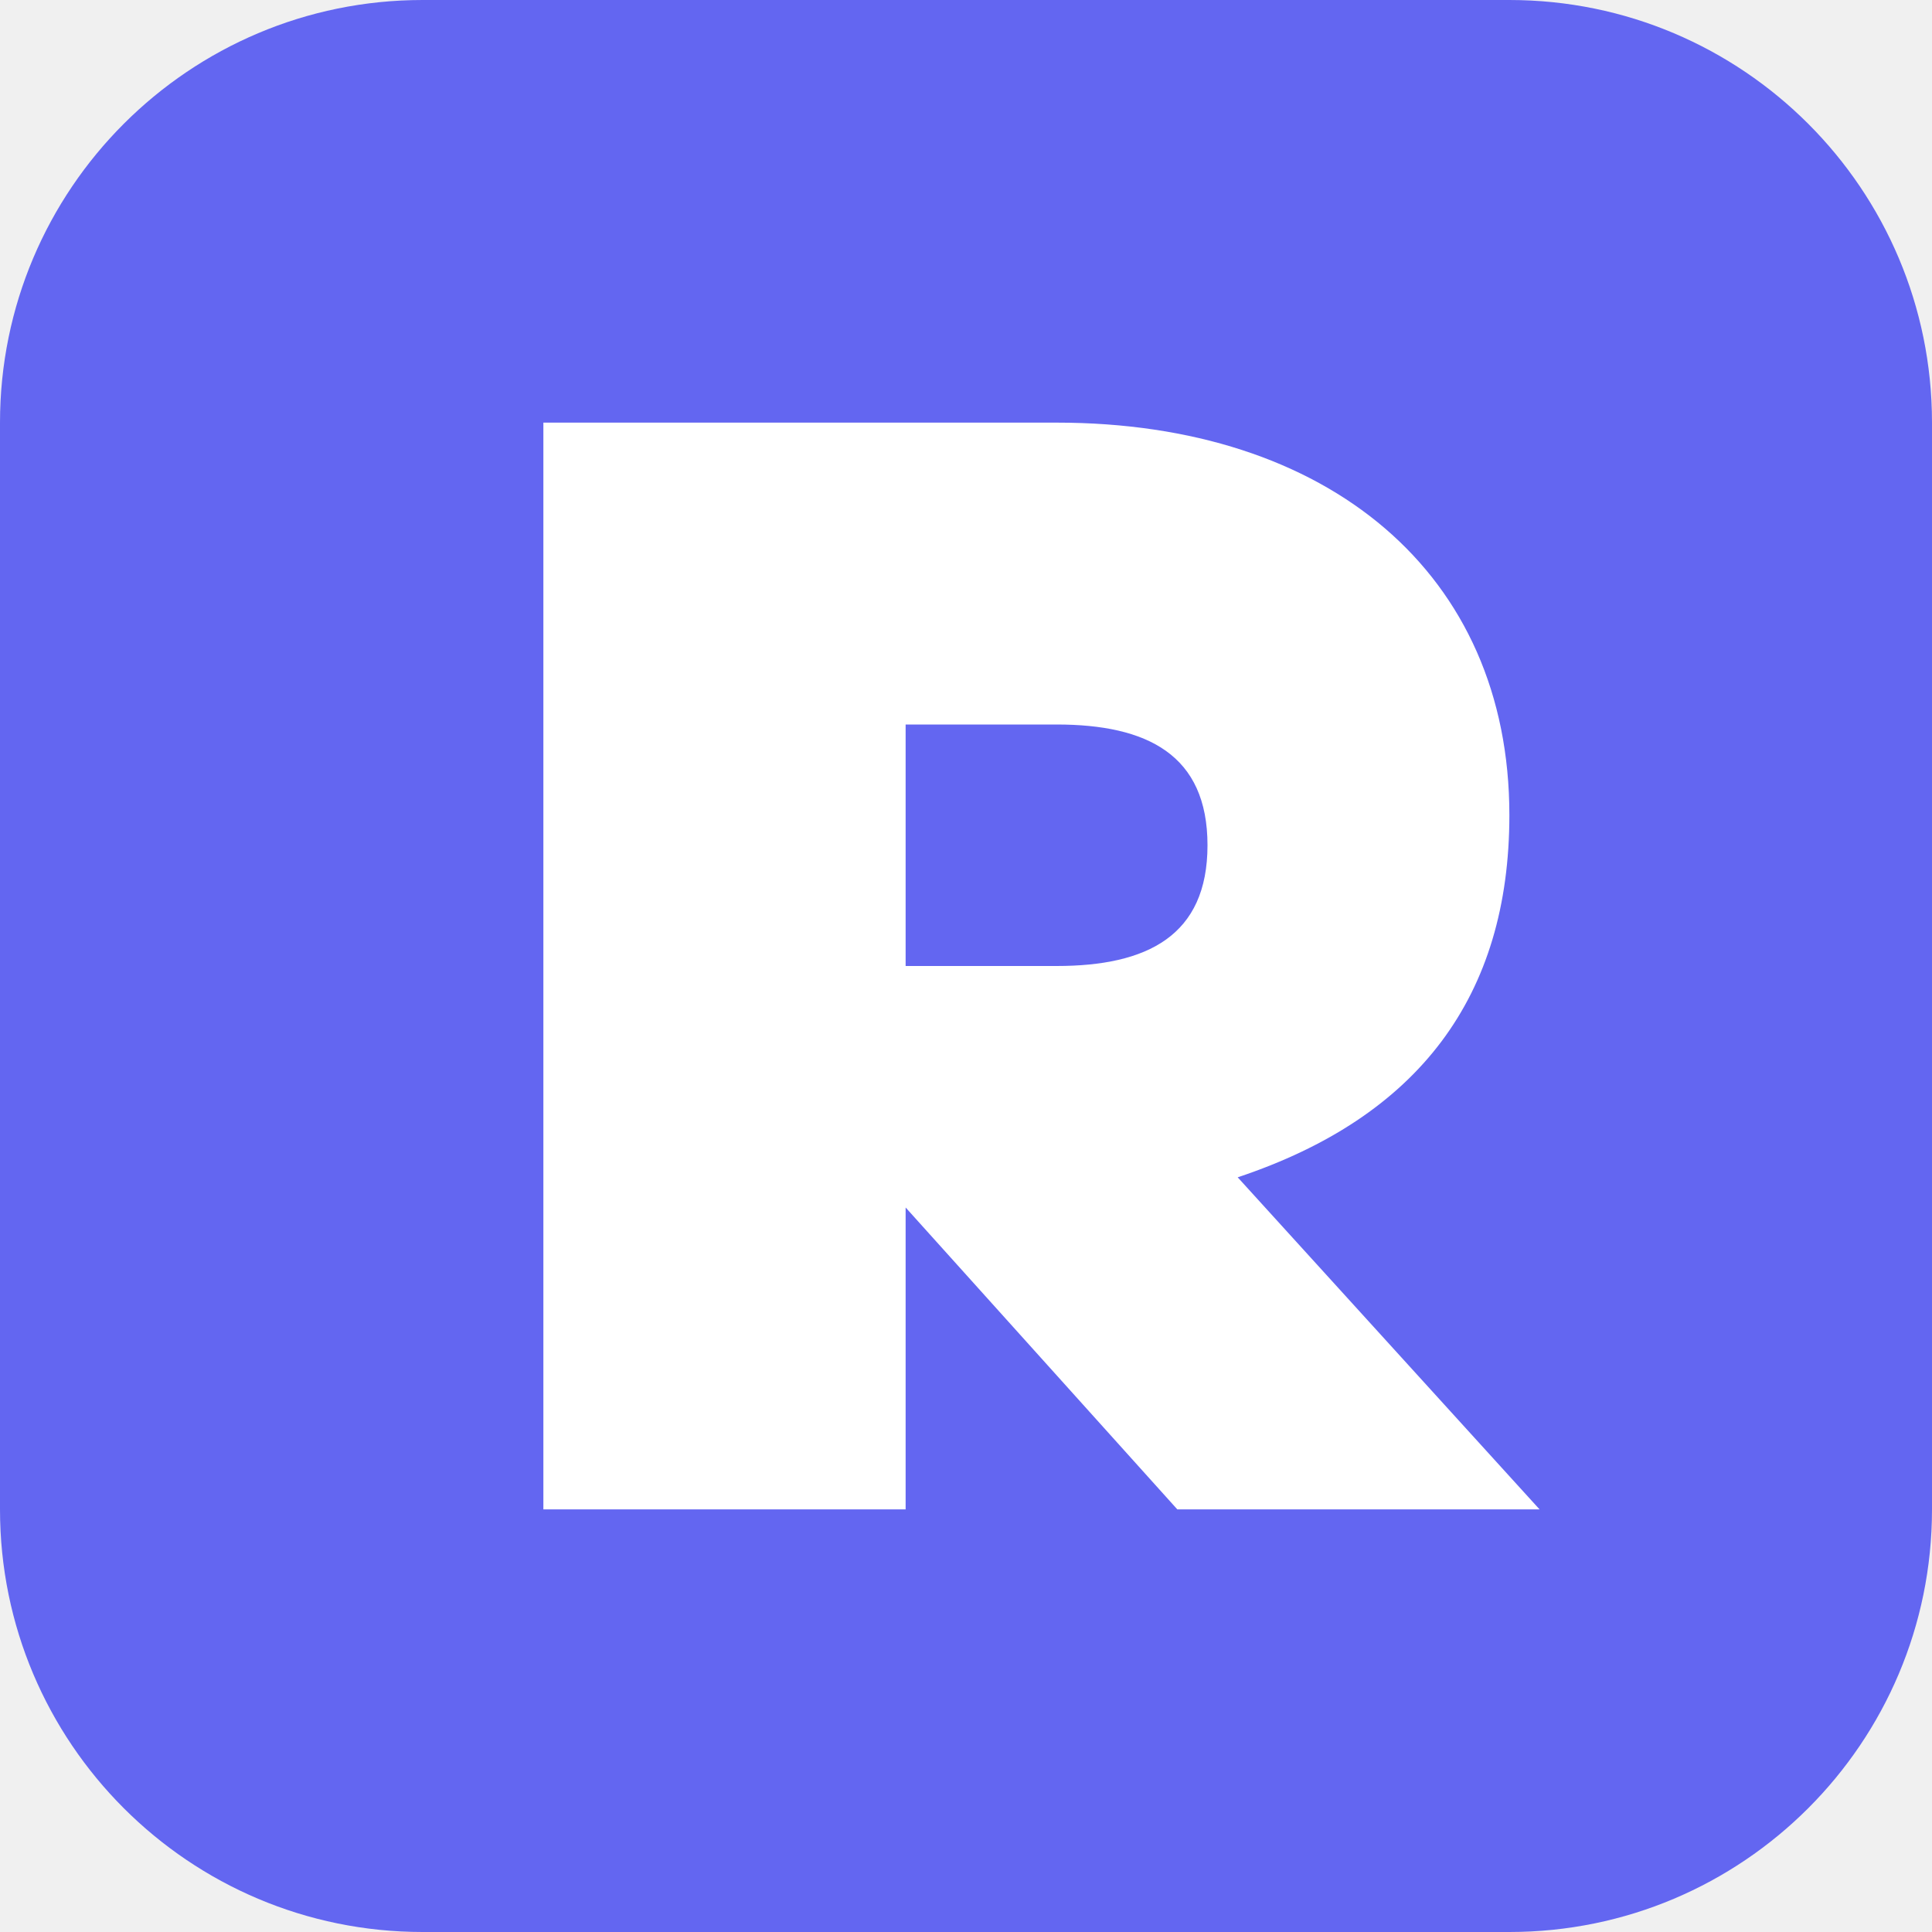
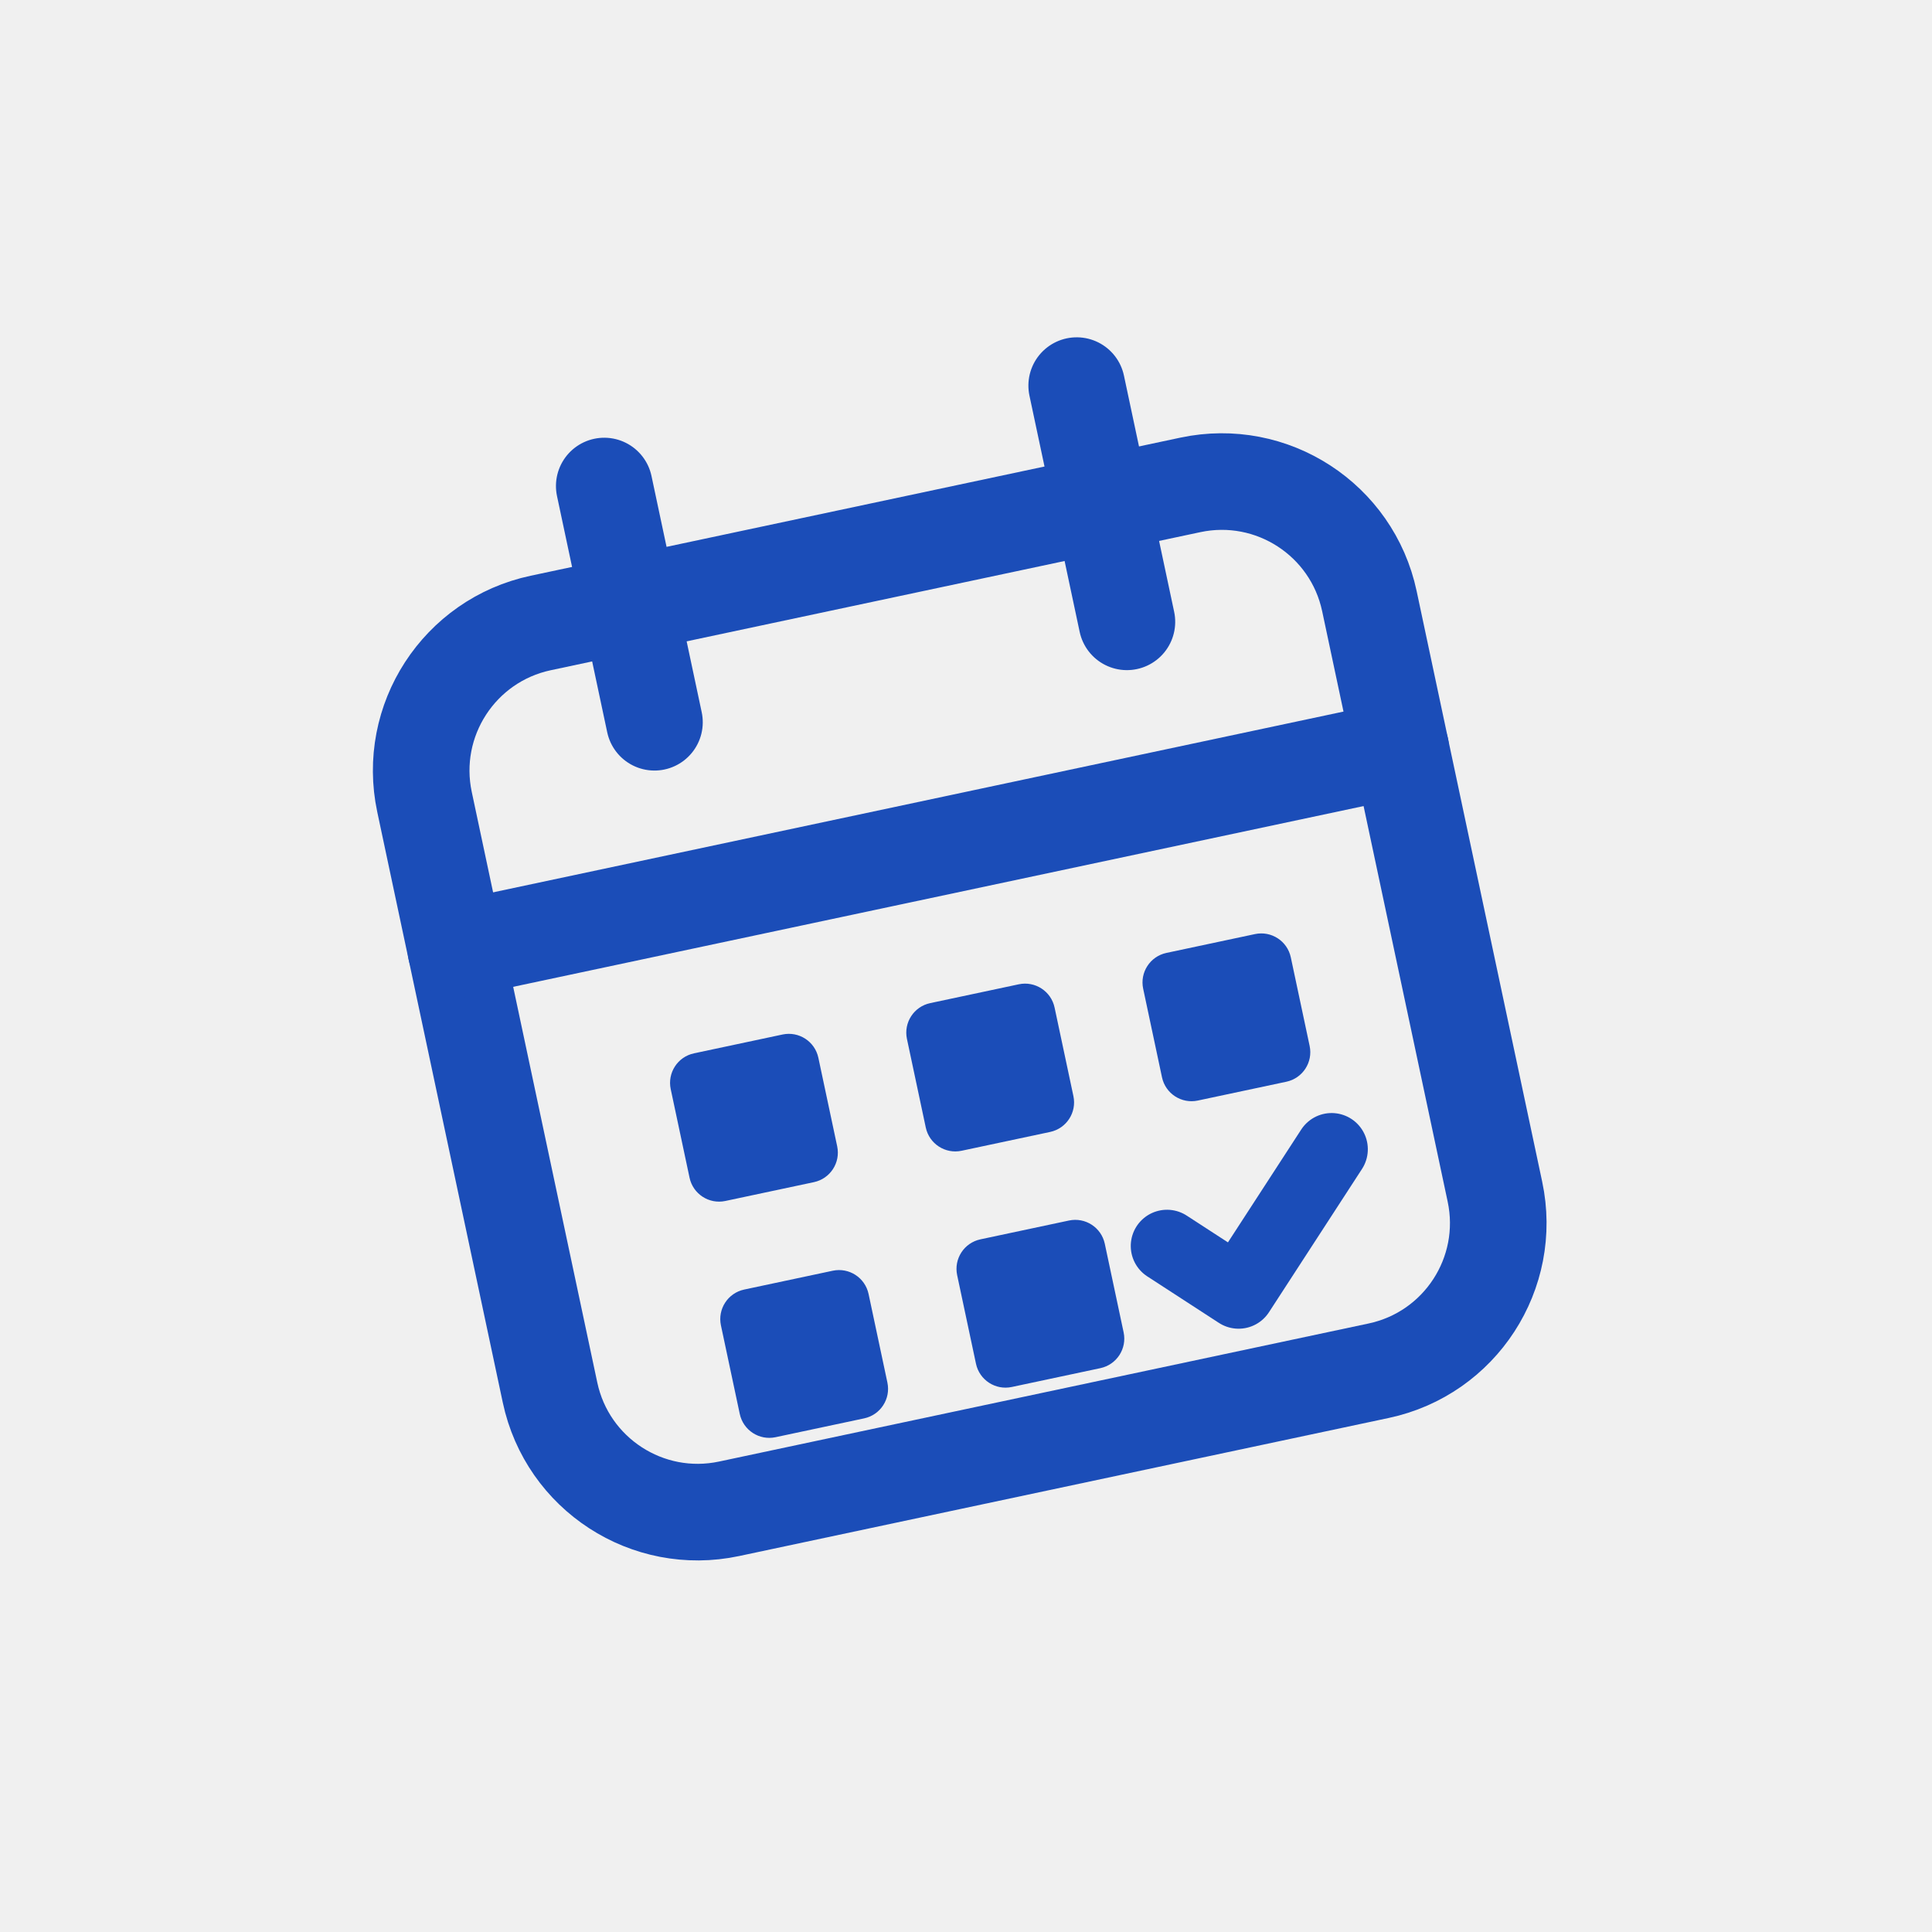
- <svg xmlns="http://www.w3.org/2000/svg" viewBox="0 0 64 64">
-   <rect width="64" height="64" rx="14" fill="#6366f1" />
-   <path d="M18 14h17c9 0 15 5 15 13 0 6-3 10-9 12l10 11H39L30 40v10H18V14zm12 10v8h5c3 0 5-1 5-4s-2-4-5-4h-5z" fill="#fff" />
+ <svg xmlns="http://www.w3.org/2000/svg" viewBox="0 0 64 64" fill="none">
+   <g transform="rotate(-12 32 34)" stroke="#1B4DB8" stroke-width="3.2" stroke-linecap="round" stroke-linejoin="round">
+     <rect x="16" y="18" width="32" height="30" rx="5" />
+     <path d="M16 28h32" />
+     <path d="M24 14v8M40 14v8" />
+     <rect x="22" y="33" width="5" height="5" rx="1" fill="#1B4DB8" stroke="none" />
+     <rect x="30" y="33" width="5" height="5" rx="1" fill="#1B4DB8" stroke="none" />
+     <rect x="38" y="33" width="5" height="5" rx="1" fill="#1B4DB8" stroke="none" />
+     <rect x="22" y="41" width="5" height="5" rx="1" fill="#1B4DB8" stroke="none" />
+     <rect x="30" y="41" width="5" height="5" rx="1" fill="#1B4DB8" stroke="none" />
+     <path d="M37 42.5l2 2 4-4" stroke="#1B4DB8" stroke-width="2.4" />
+   </g>
</svg>
